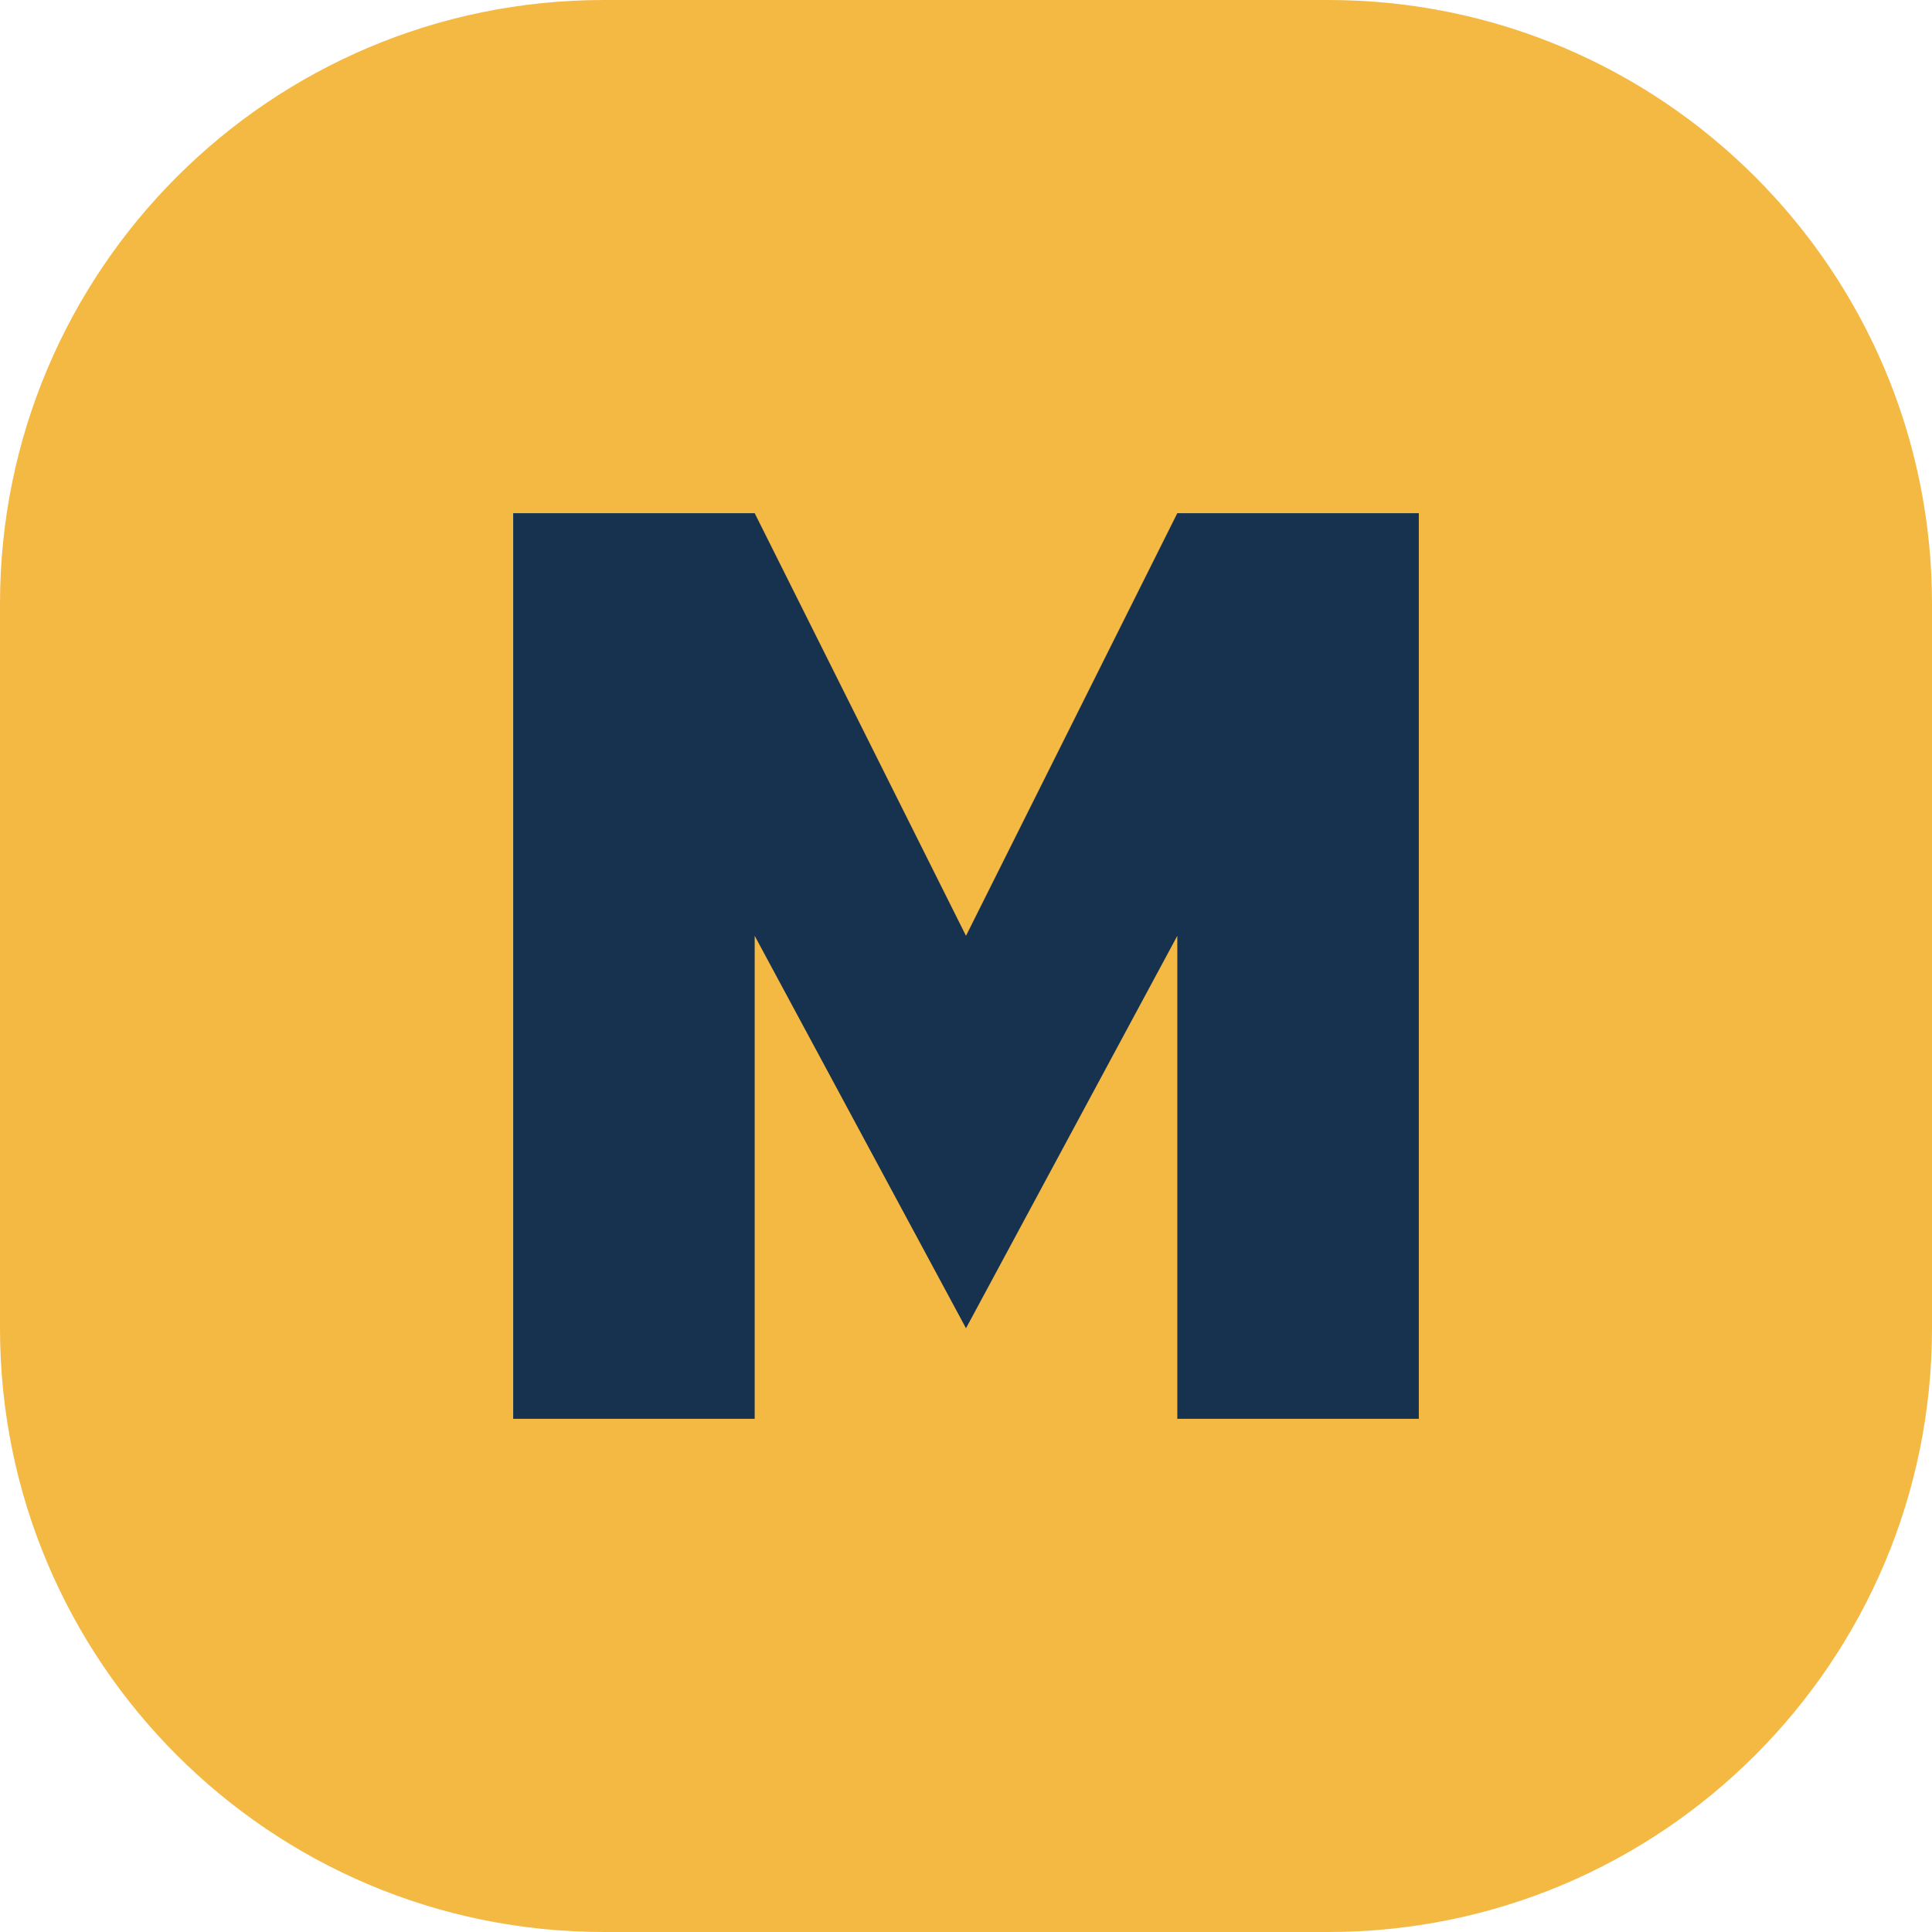
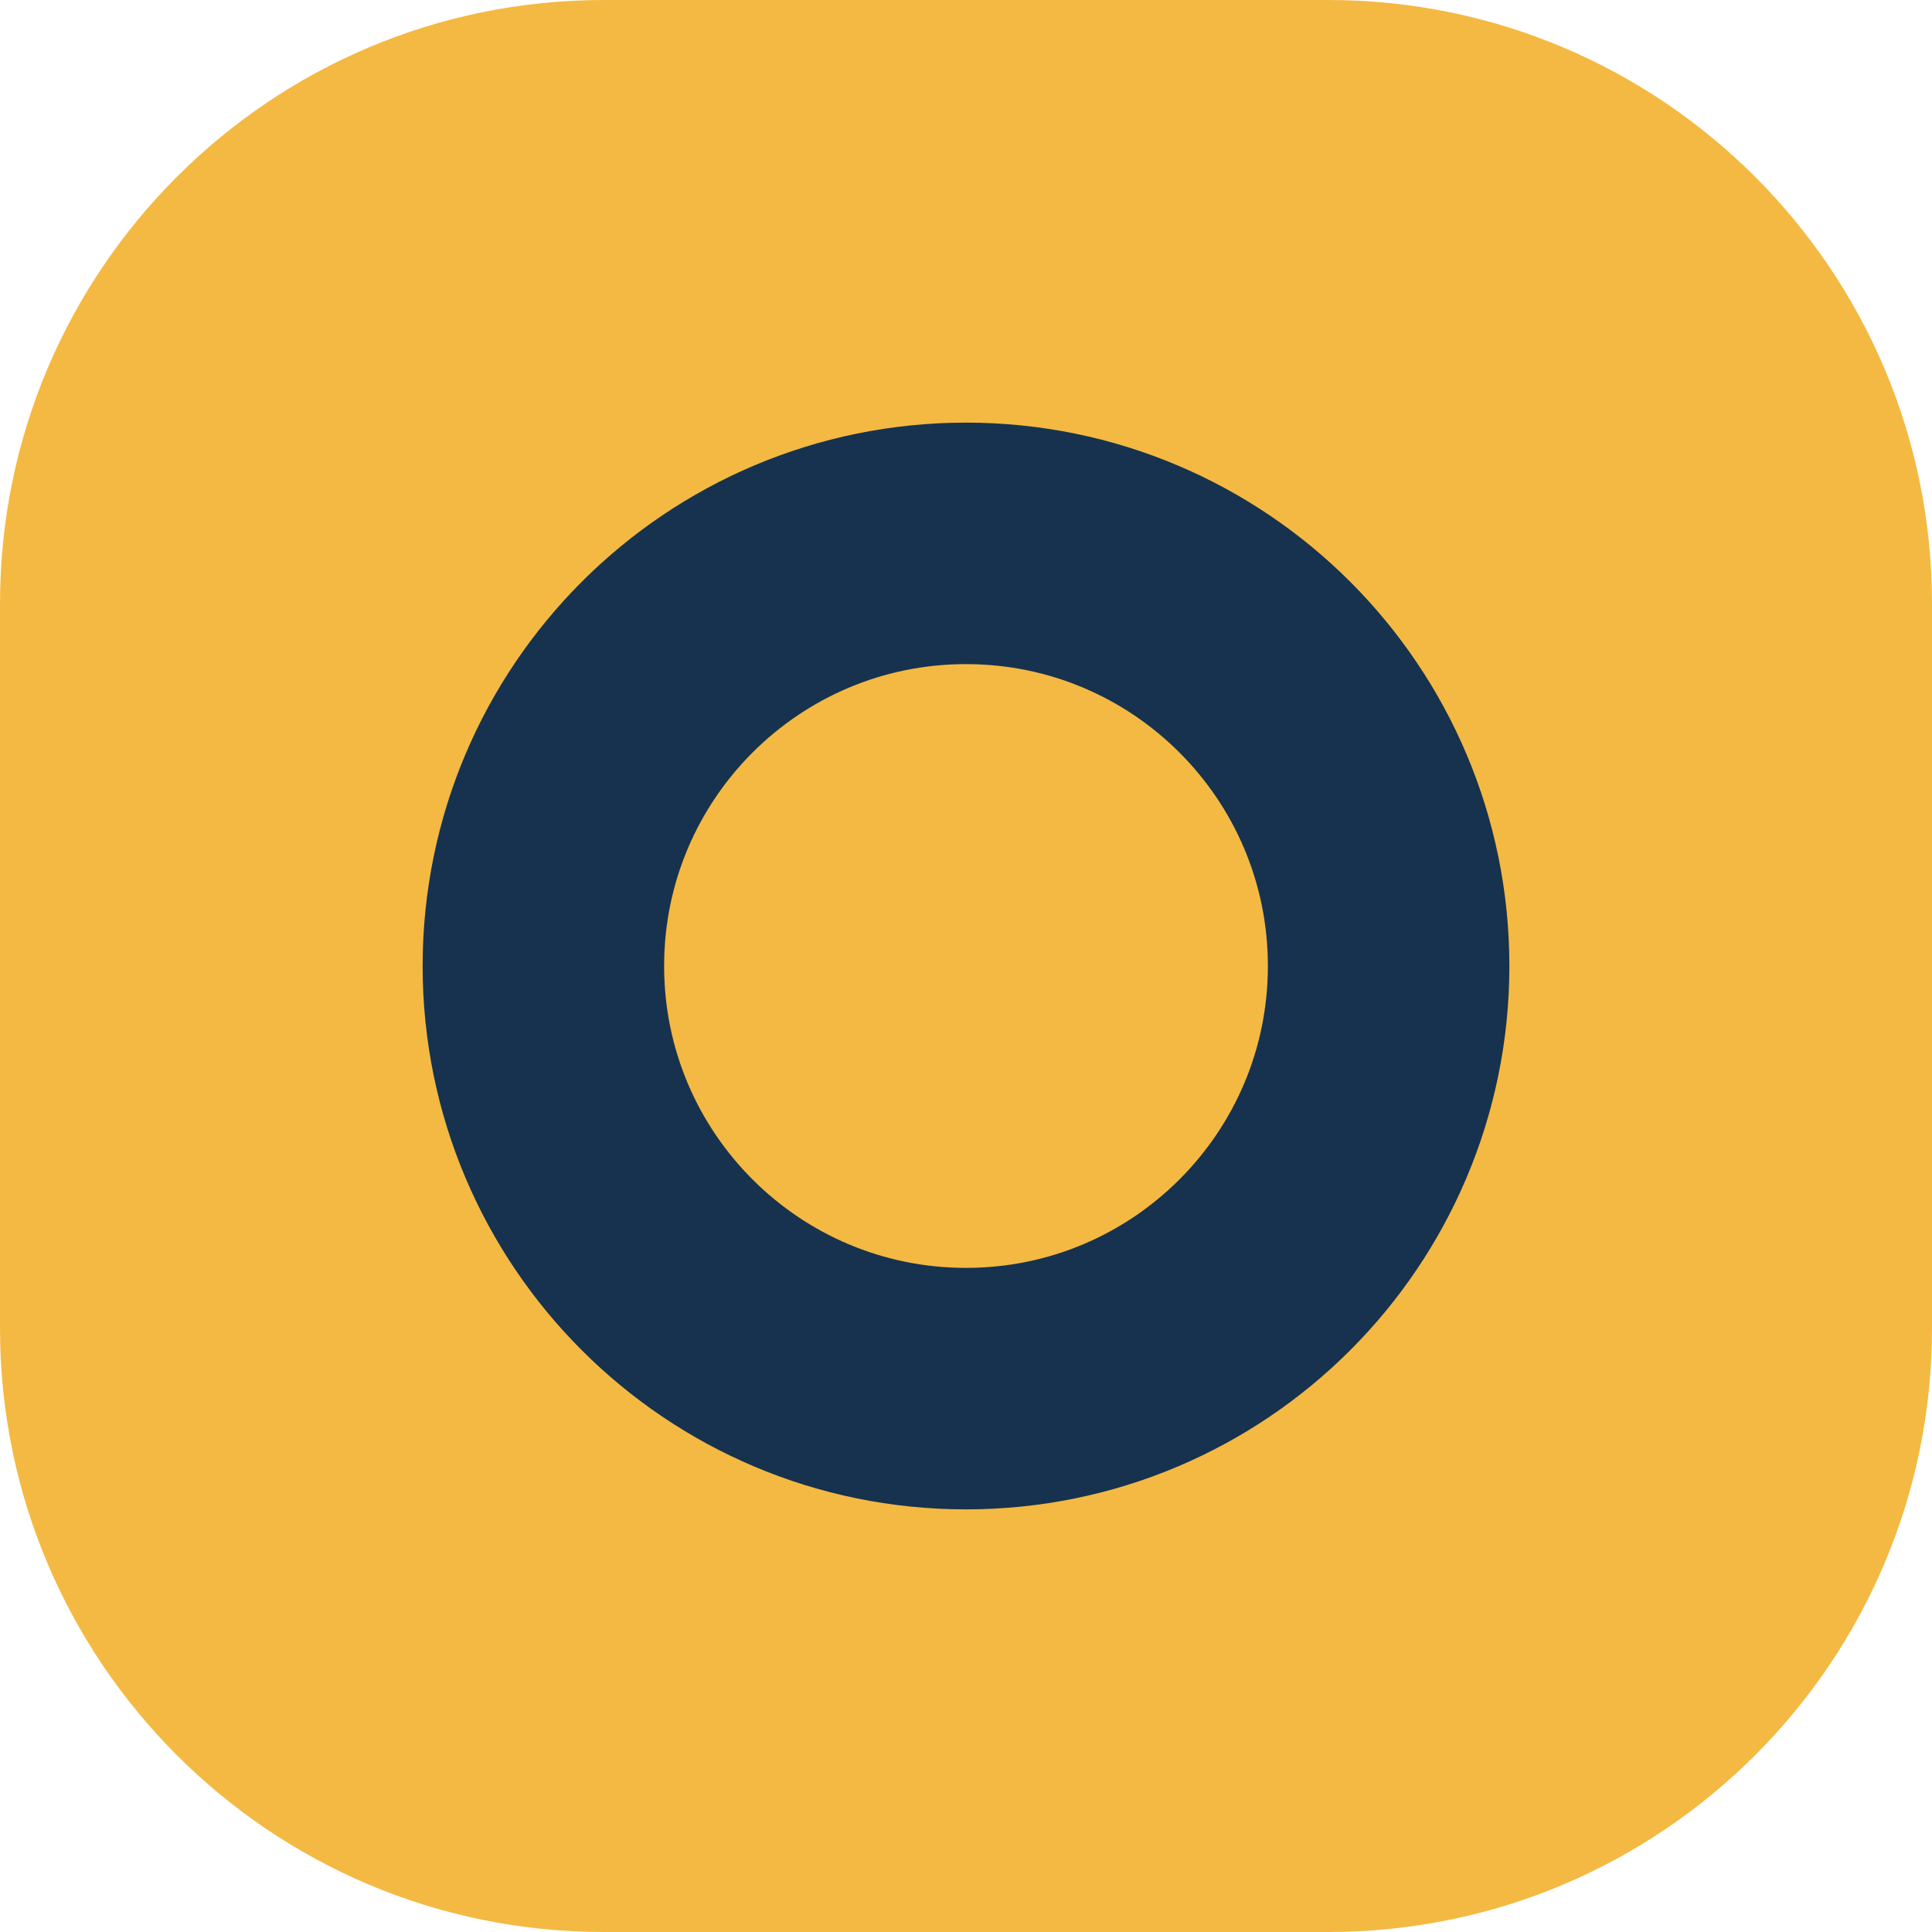
<svg xmlns="http://www.w3.org/2000/svg" viewBox="0 0 64 64">
  <rect width="64" height="64" rx="20" fill="#f4b942" />
-   <path d="M17 47V17h8l7 14 7-14h8v30h-8V31l-7 13-7-13v16z" fill="#16324f" />
+   <circle cx="32" cy="32" r="14" fill="none" stroke="#16324f" stroke-width="8" />
</svg>
